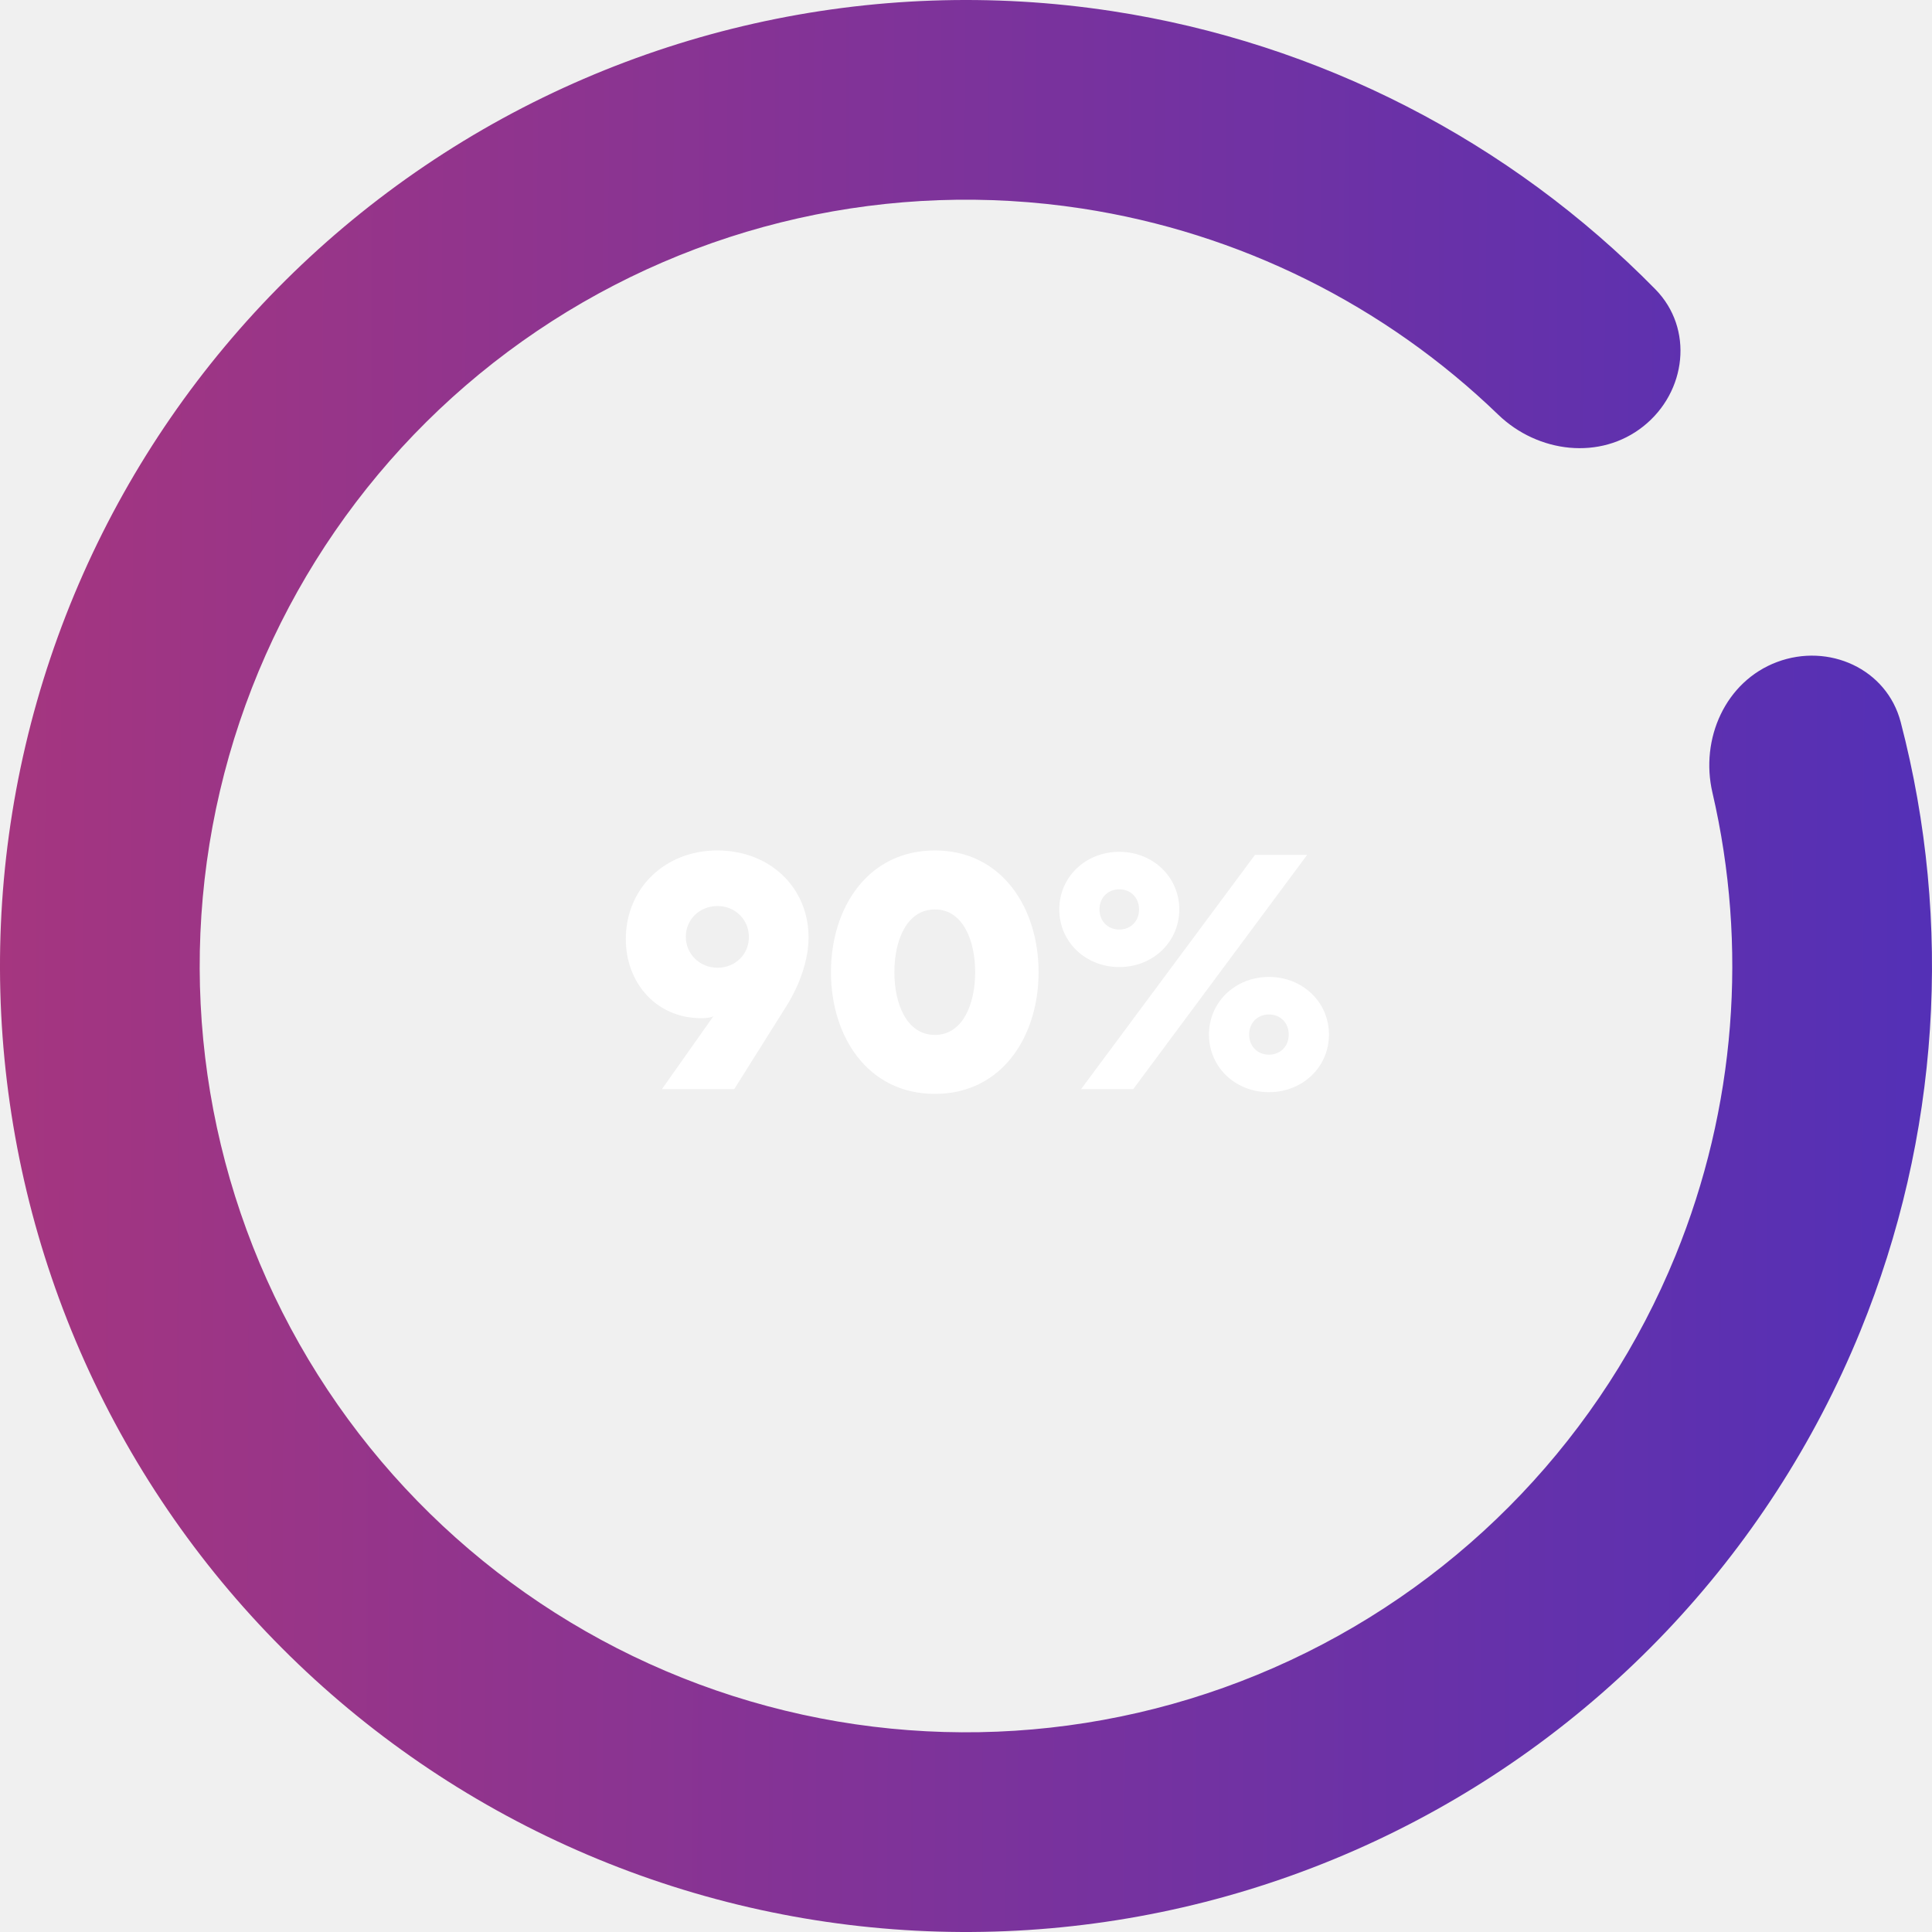
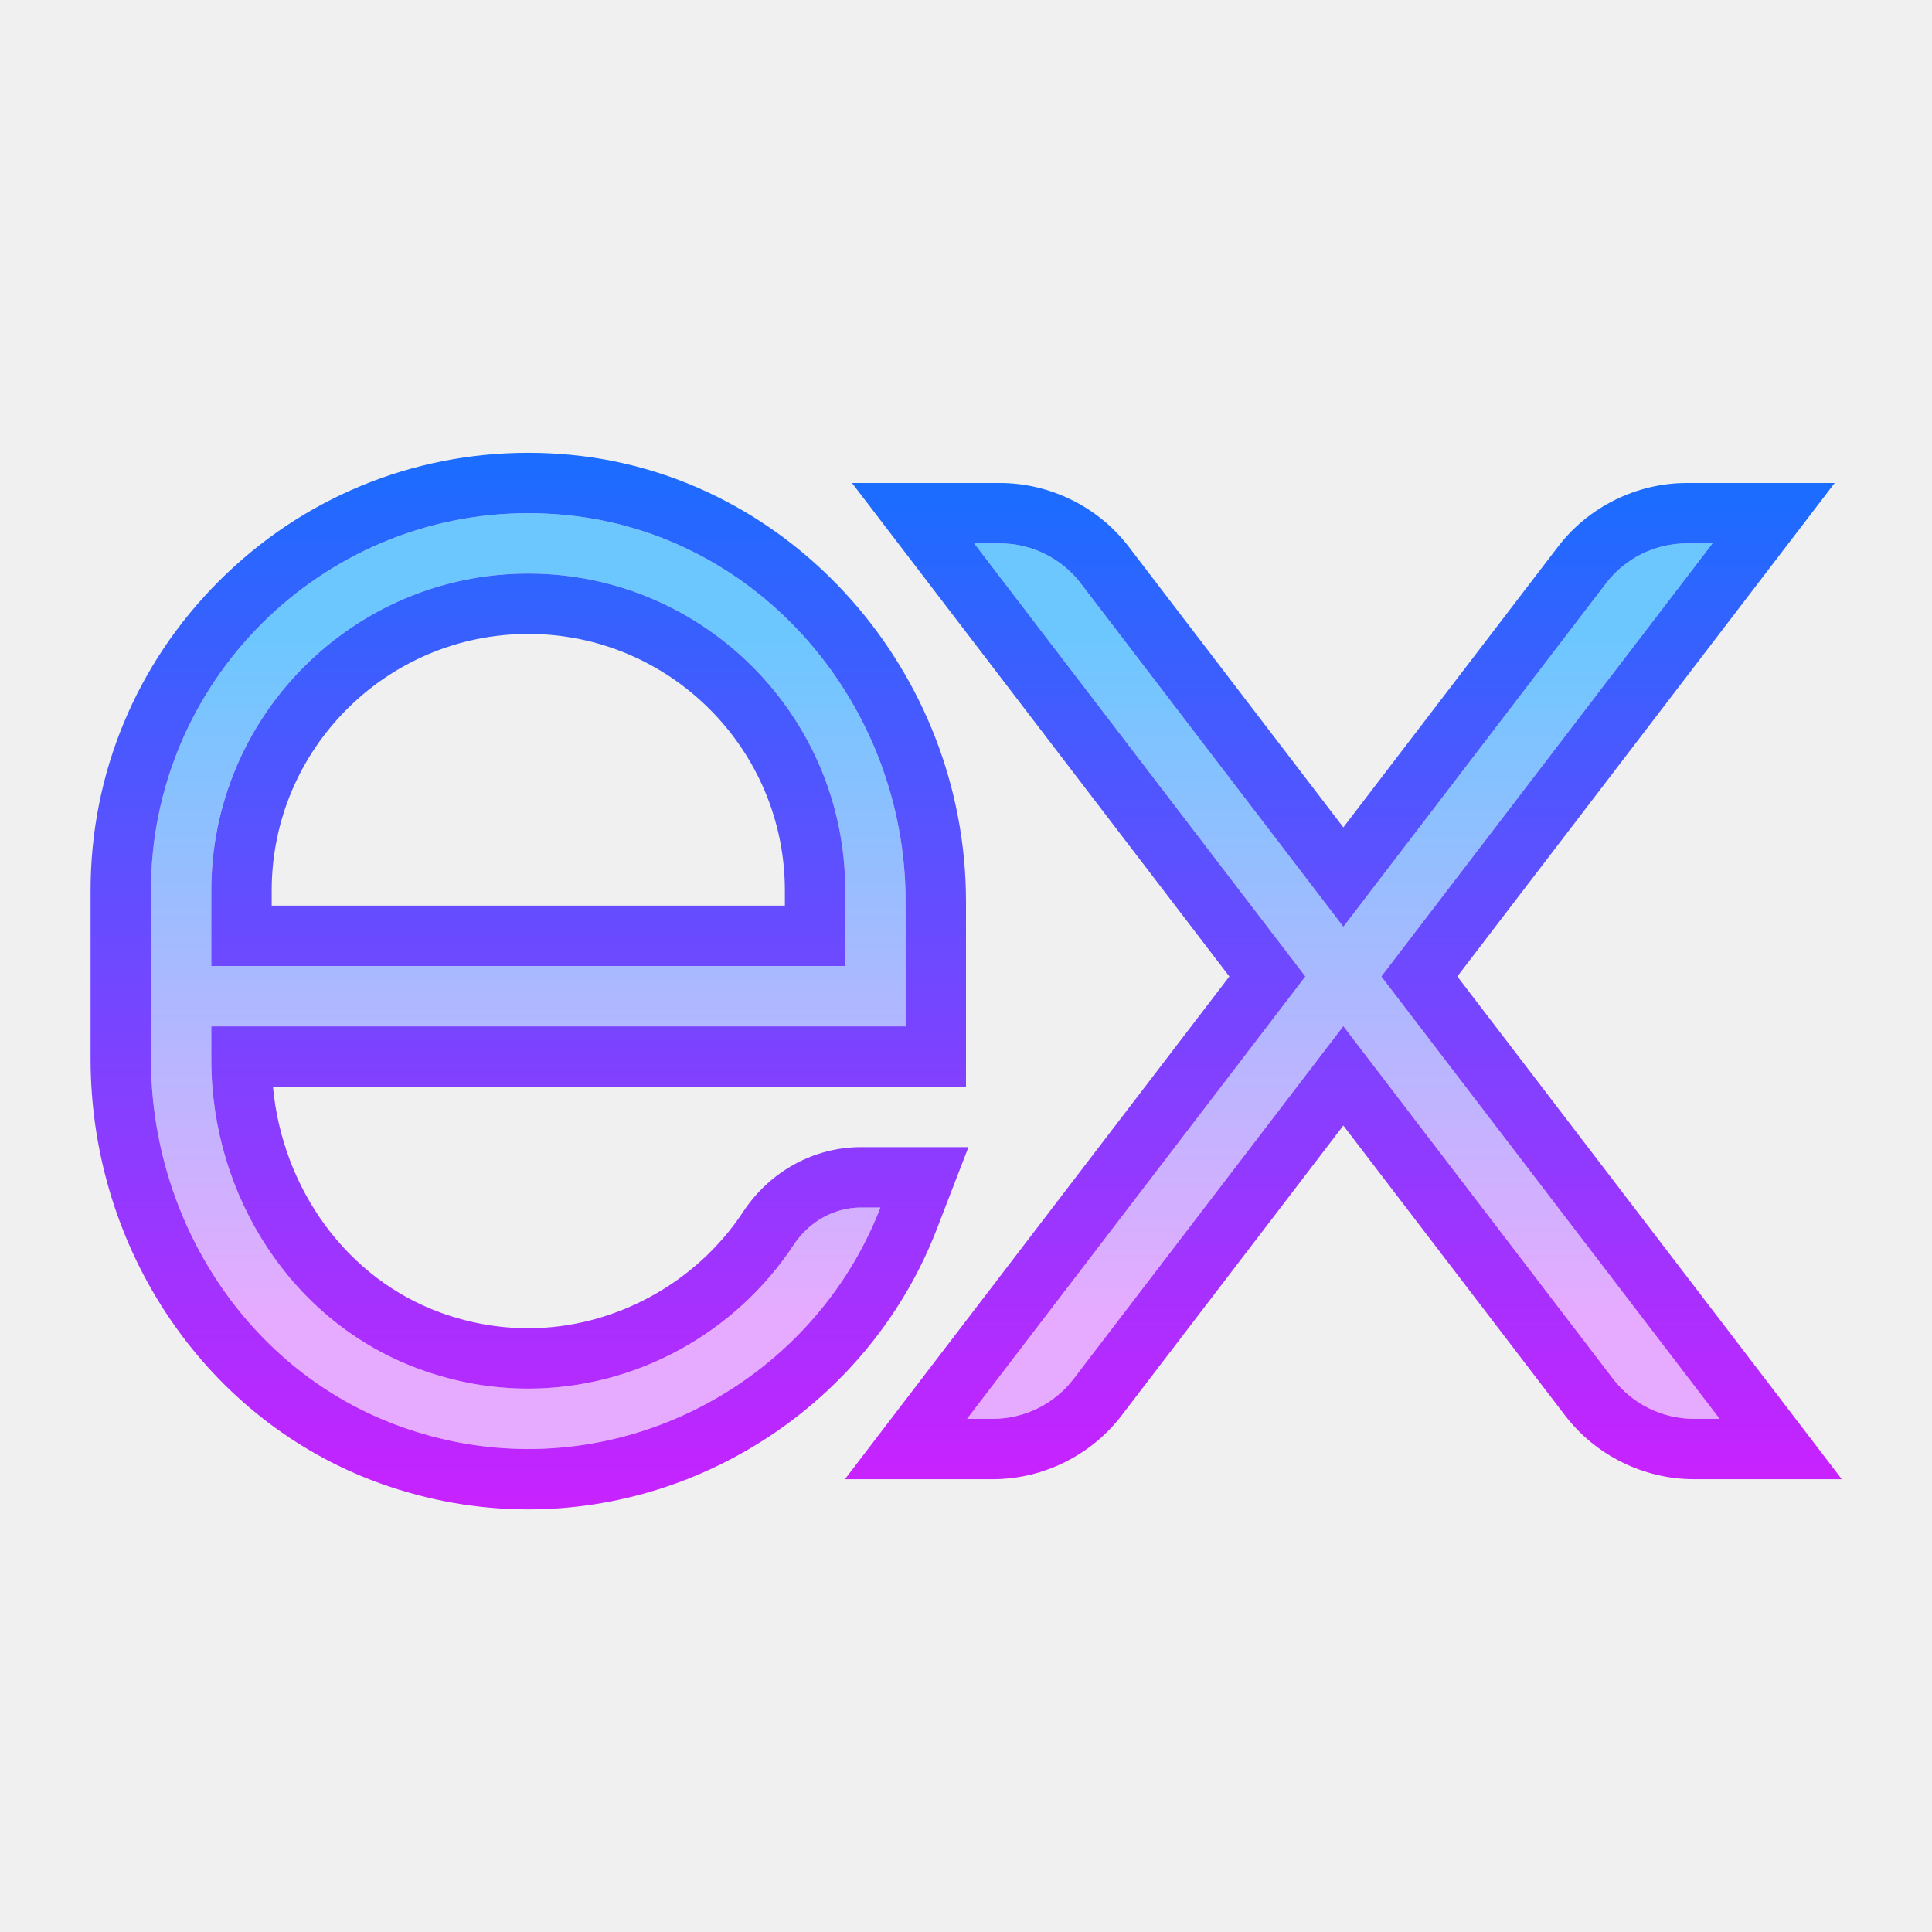
- <svg xmlns="http://www.w3.org/2000/svg" width="204" height="204" viewBox="0 0 204 204" fill="none">
-   <path d="M187.639 69.902C193.092 67.859 199.226 70.614 200.696 76.248C206.238 97.486 204.802 120.051 196.436 140.546C186.737 164.31 168.435 183.543 145.182 194.409C121.928 205.275 95.433 206.975 70.982 199.169C46.531 191.364 25.921 174.628 13.264 152.299C0.607 129.97 -3.166 103.69 2.696 78.702C8.559 53.713 23.627 31.854 44.894 17.484C66.161 3.114 92.064 -2.709 117.435 1.175C139.317 4.524 159.415 14.883 174.791 30.547C178.869 34.702 178.083 41.38 173.529 45.009C168.975 48.637 162.385 47.827 158.195 43.783C146.212 32.215 130.877 24.564 114.244 22.018C94.118 18.937 73.57 23.557 56.699 34.956C39.829 46.355 27.876 63.696 23.225 83.518C18.574 103.34 21.568 124.188 31.608 141.901C41.649 159.614 57.998 172.89 77.394 179.082C96.791 185.274 117.809 183.925 136.255 175.305C154.701 166.686 169.219 151.429 176.914 132.578C183.273 116.999 184.584 99.912 180.815 83.688C179.497 78.016 182.187 71.946 187.639 69.902Z" fill="url(#paint0_linear_16_349)" />
-   <path d="M66.08 99.16C66.08 103.804 69.32 107.512 74.036 107.512C74.648 107.512 75.08 107.44 75.332 107.296L69.896 115H77.528L83.072 106.18C84.476 103.912 85.376 101.32 85.376 98.98C85.376 93.724 81.308 89.8 75.728 89.8C70.256 89.8 66.08 93.76 66.08 99.16ZM72.416 98.908C72.416 97.072 73.892 95.668 75.764 95.668C77.636 95.668 79.076 97.108 79.076 98.944C79.076 100.78 77.636 102.184 75.764 102.184C73.892 102.184 72.416 100.744 72.416 98.908ZM109.665 102.652C109.665 95.848 105.777 89.8 98.721 89.8C91.629 89.8 87.741 95.848 87.741 102.652C87.741 109.456 91.629 115.504 98.721 115.504C105.777 115.504 109.665 109.456 109.665 102.652ZM102.969 102.652C102.969 106 101.673 109.276 98.721 109.276C95.733 109.276 94.437 106 94.437 102.652C94.437 99.304 95.733 96.028 98.721 96.028C101.673 96.028 102.969 99.304 102.969 102.652ZM124.521 96.028C124.521 92.608 121.749 89.944 118.185 89.944C114.621 89.944 111.849 92.608 111.849 96.028C111.849 99.448 114.621 102.112 118.185 102.112C121.749 102.112 124.521 99.448 124.521 96.028ZM120.273 96.028C120.273 97.288 119.373 98.152 118.185 98.152C116.997 98.152 116.097 97.288 116.097 96.028C116.097 94.768 116.997 93.904 118.185 93.904C119.373 93.904 120.273 94.768 120.273 96.028ZM138.021 90.268H132.513L114.153 115H119.661L138.021 90.268ZM127.653 109.24C127.653 112.66 130.425 115.324 133.989 115.324C137.553 115.324 140.325 112.66 140.325 109.24C140.325 105.82 137.553 103.156 133.989 103.156C130.425 103.156 127.653 105.82 127.653 109.24ZM131.901 109.24C131.901 107.98 132.801 107.116 133.989 107.116C135.177 107.116 136.077 107.98 136.077 109.24C136.077 110.5 135.177 111.364 133.989 111.364C132.801 111.364 131.901 110.5 131.901 109.24Z" fill="white" />
-   <defs>
-     <linearGradient id="paint0_linear_16_349" x1="-12.435" y1="91.215" x2="228.124" y2="92.098" gradientUnits="userSpaceOnUse">
-       <stop stop-color="#AA367C" />
-       <stop offset="1" stop-color="#4A2FBD" />
-     </linearGradient>
-   </defs>
+ <svg xmlns="http://www.w3.org/2000/svg" x="0px" y="0px" width="100" height="100" viewBox="0 0 64 64">
+   <linearGradient id="Ptgyoqd6DQJu9ZUJIh3sLa_2ZOaTclOqD4q_gr1" x1="30.982" x2="30.982" y1="21.203" y2="43.514" gradientUnits="userSpaceOnUse">
+     <stop offset="0" stop-color="#6dc7ff" />
+     <stop offset="1" stop-color="#e6abff" />
+   </linearGradient>
+   <path fill="url(#Ptgyoqd6DQJu9ZUJIh3sLa_2ZOaTclOqD4q_gr1)" d="M45.758,32.346L56.964,47h-0.85c-1.051,0-2.041-0.49-2.68-1.324L44.5,33.992l-8.935,11.684 C34.927,46.51,33.937,47,32.886,47h-0.85l11.206-14.654L32.271,18h0.85c1.051,0,2.041,0.49,2.68,1.324l8.7,11.377l8.7-11.377 C53.838,18.49,54.829,18,55.879,18h0.85L45.758,32.346z M28.527,40h0.638c0,0,0,0,0,0c-2.348,6.085-9.292,9.631-15.896,7.256 C8.215,45.437,5,40.444,5,35.073L5,29.5c0-7.29,6.273-13.143,13.705-12.443C25.182,17.667,30,23.361,30,29.866L30,34H19v0H7l0,1.109 c0,4.501,2.671,8.705,6.9,10.248c4.807,1.754,9.835-0.235,12.389-4.116C26.789,40.481,27.616,40,28.527,40z M7,32h21v-2.5 C28,23.71,23.29,19,17.5,19S7,23.71,7,29.5V32z" />
+   <linearGradient id="Ptgyoqd6DQJu9ZUJIh3sLb_2ZOaTclOqD4q_gr2" x1="44.5" x2="44.5" y1="16" y2="49" gradientUnits="userSpaceOnUse">
+     <stop offset="0" stop-color="#1a6dff" />
+     <stop offset="1" stop-color="#c822ff" />
+   </linearGradient>
+   <path fill="url(#Ptgyoqd6DQJu9ZUJIh3sLb_2ZOaTclOqD4q_gr2)" d="M56.729,18L45.758,32.347L56.964,47h-0.85 c-1.051,0-2.041-0.49-2.68-1.324L44.5,33.992l-8.935,11.684C34.927,46.51,33.937,47,32.886,47h-0.85l11.206-14.653L32.271,18h0.85 c1.051,0,2.041,0.49,2.68,1.324l8.7,11.377l8.7-11.377C53.838,18.49,54.829,18,55.879,18H56.729 M60.776,16h-4.047h-0.85 c-1.663,0-3.258,0.788-4.268,2.109L44.5,27.408l-7.111-9.299C36.379,16.788,34.783,16,33.121,16h-0.85h-4.047l2.458,3.215 l10.042,13.132L30.447,45.785L27.989,49h4.047h0.85c1.663,0,3.258-0.789,4.268-2.109l7.346-9.606l7.346,9.606 C52.856,48.211,54.451,49,56.114,49h0.85h4.047l-2.458-3.215L48.276,32.346l10.042-13.132L60.776,16L60.776,16z" />
+   <linearGradient id="Ptgyoqd6DQJu9ZUJIh3sLc_2ZOaTclOqD4q_gr3" x1="17.54" x2="17.54" y1="15" y2="50" gradientUnits="userSpaceOnUse">
+     <stop offset="0" stop-color="#1a6dff" />
+     <stop offset="1" stop-color="#c822ff" />
+   </linearGradient>
+   <path fill="url(#Ptgyoqd6DQJu9ZUJIh3sLc_2ZOaTclOqD4q_gr3)" d="M17.5,17c0.397,0,0.8,0.019,1.205,0.057 C25.182,17.667,30,23.361,30,29.866V34H19v0H7v1.109c0,4.501,2.671,8.705,6.9,10.248C15.1,45.796,16.314,46,17.5,46 c3.563,0,6.872-1.847,8.789-4.758C26.789,40.481,27.616,40,28.527,40h0.638c0,0,0,0,0,0c-1.847,4.785-6.535,8-11.665,8 c-1.394,0-2.82-0.237-4.231-0.745C8.215,45.437,5,40.444,5,35.073V29.5C5,22.607,10.607,17,17.5,17 M7,32h21v-2.5 C28,23.71,23.29,19,17.5,19S7,23.71,7,29.5V32 M17.5,15L17.5,15c-3.868,0-7.508,1.509-10.249,4.251C4.51,21.992,3,25.632,3,29.5 v5.573c0,6.348,3.855,12,9.592,14.065C14.184,49.71,15.835,50,17.5,50c5.951,0,11.389-3.729,13.531-9.28l1.05-2.72l-2.915,0 l-0.638,0c-1.565,0-3.026,0.801-3.91,2.142C23.052,42.522,20.324,44,17.5,44c-0.986,0-1.967-0.175-2.915-0.521 C11.509,42.356,9.362,39.416,9.042,36H19l11,0l2,0v-2v-4.134c0-7.607-5.758-14.109-13.108-14.8C18.43,15.022,17.962,15,17.5,15 L17.5,15z M9,30v-0.5c0-4.687,3.813-8.5,8.5-8.5s8.5,3.813,8.5,8.5V30H9L9,30z" />
</svg>
